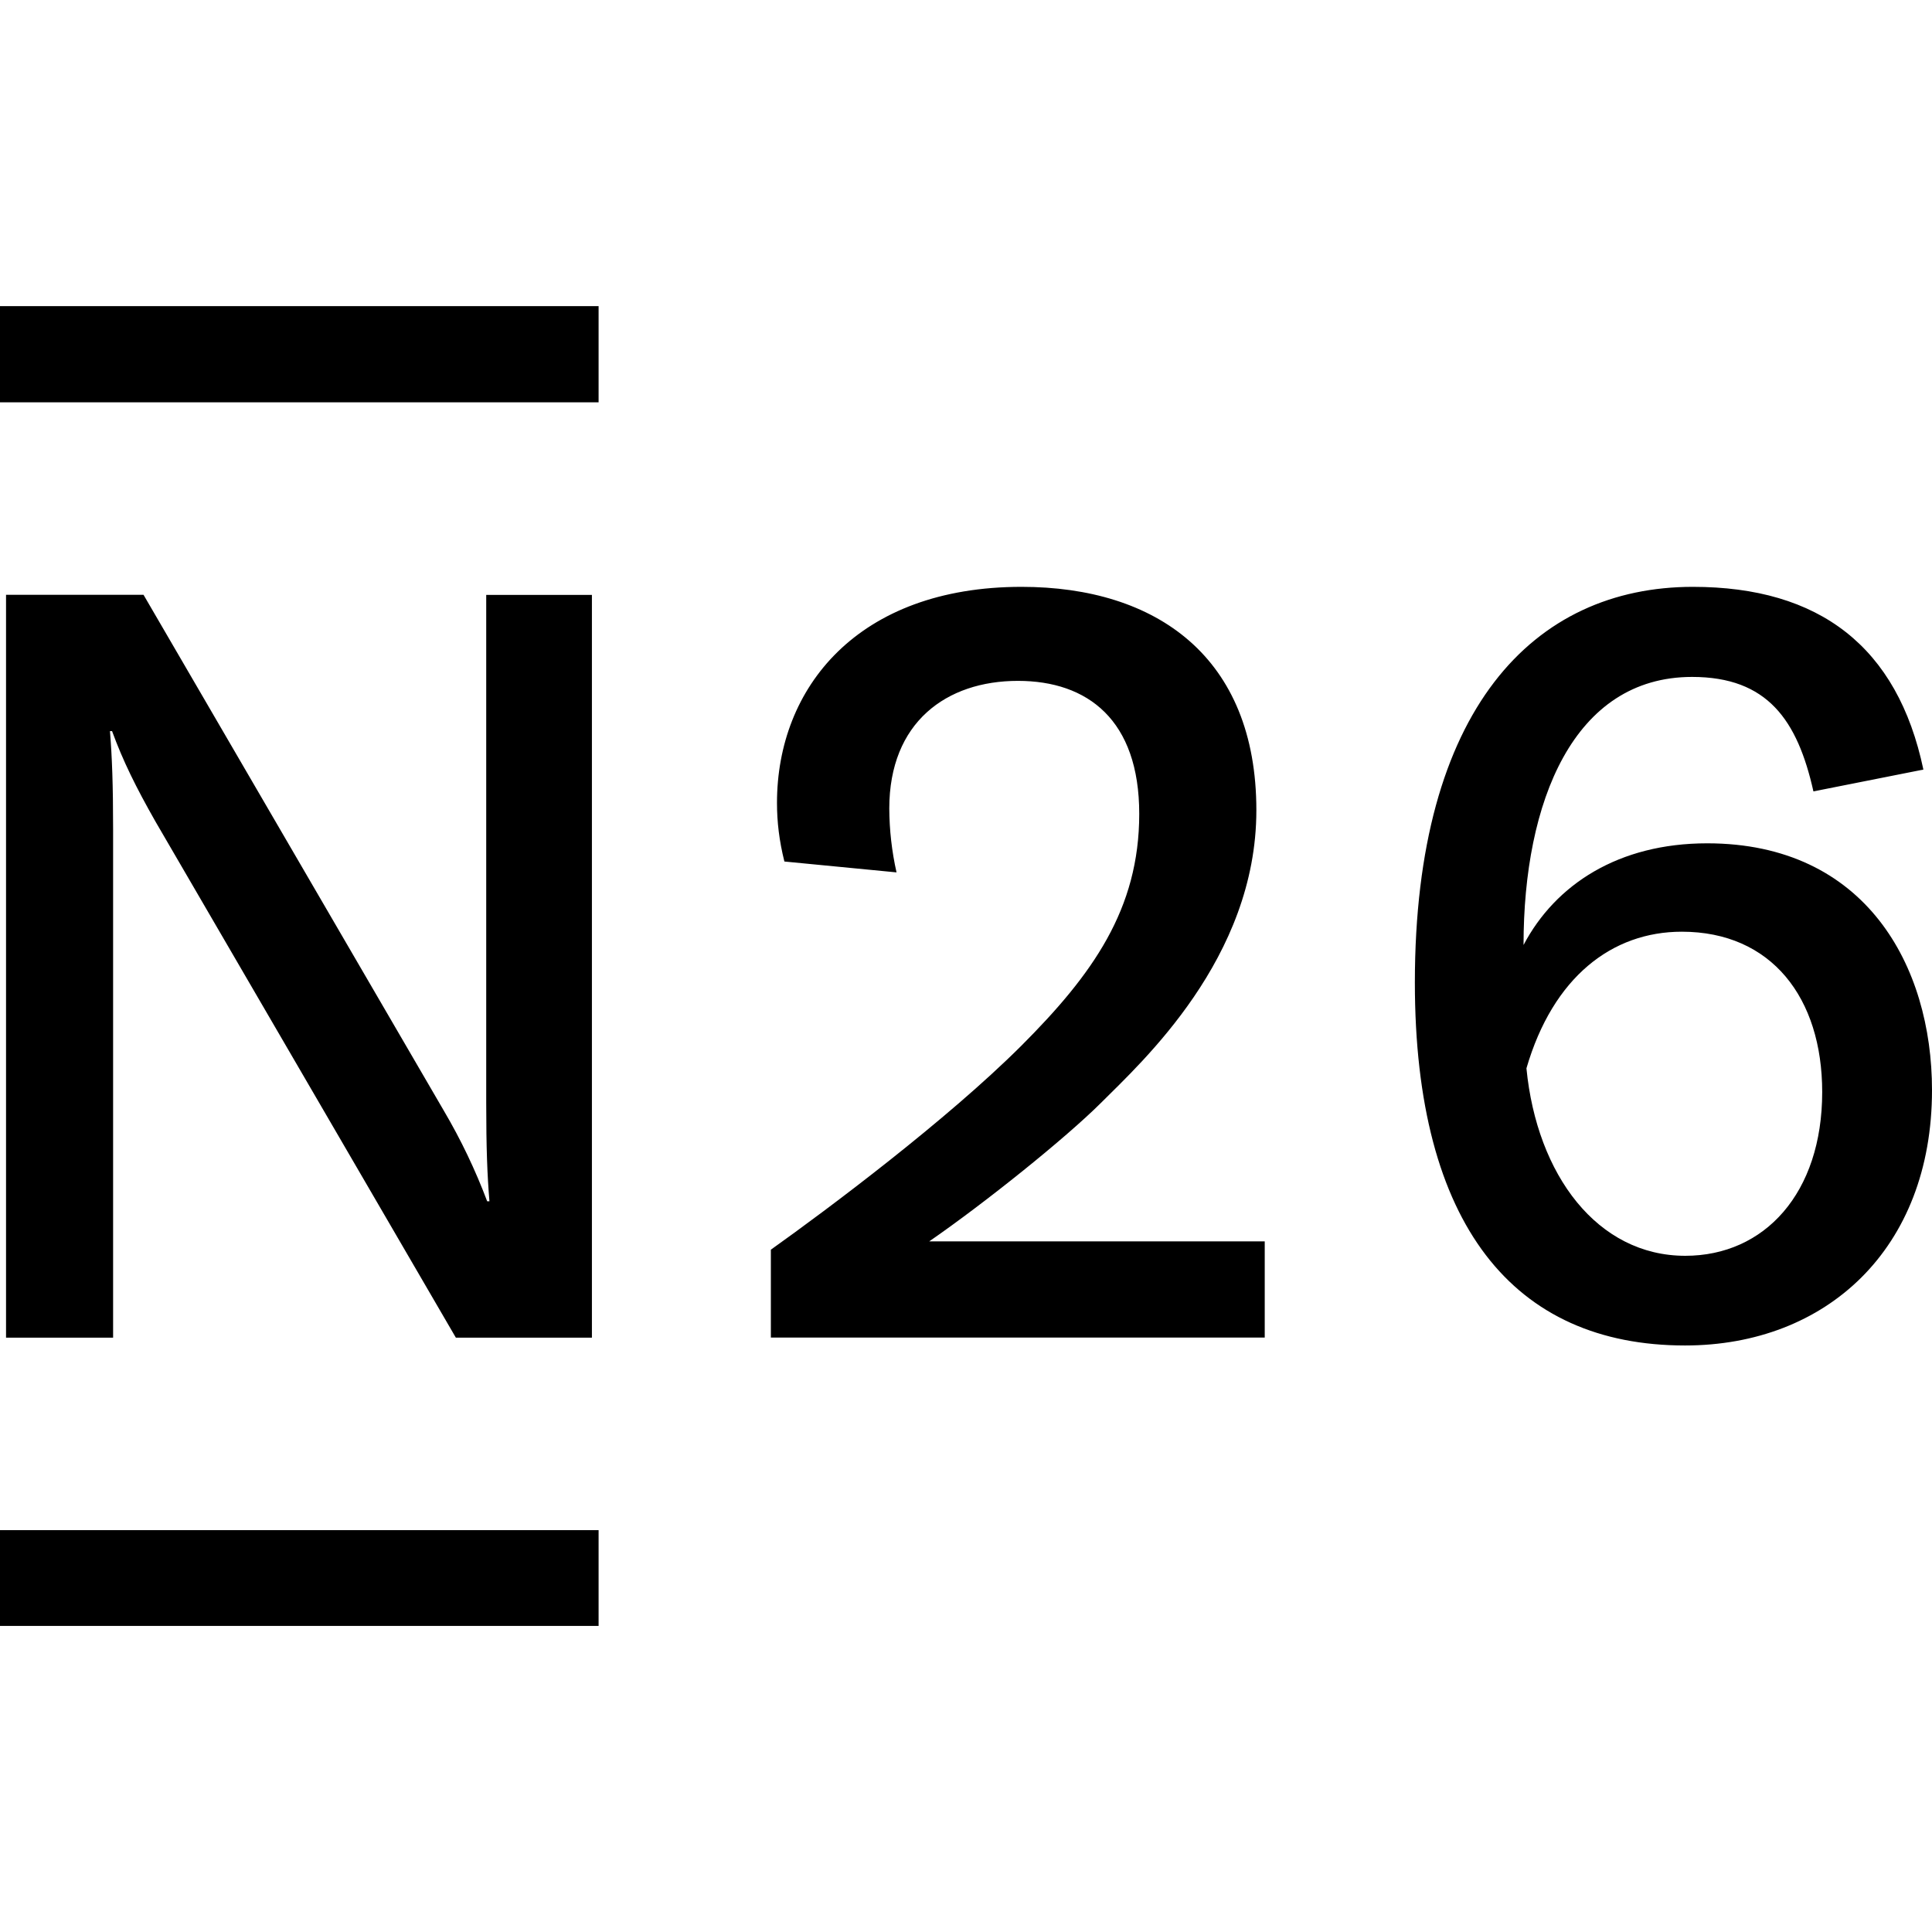
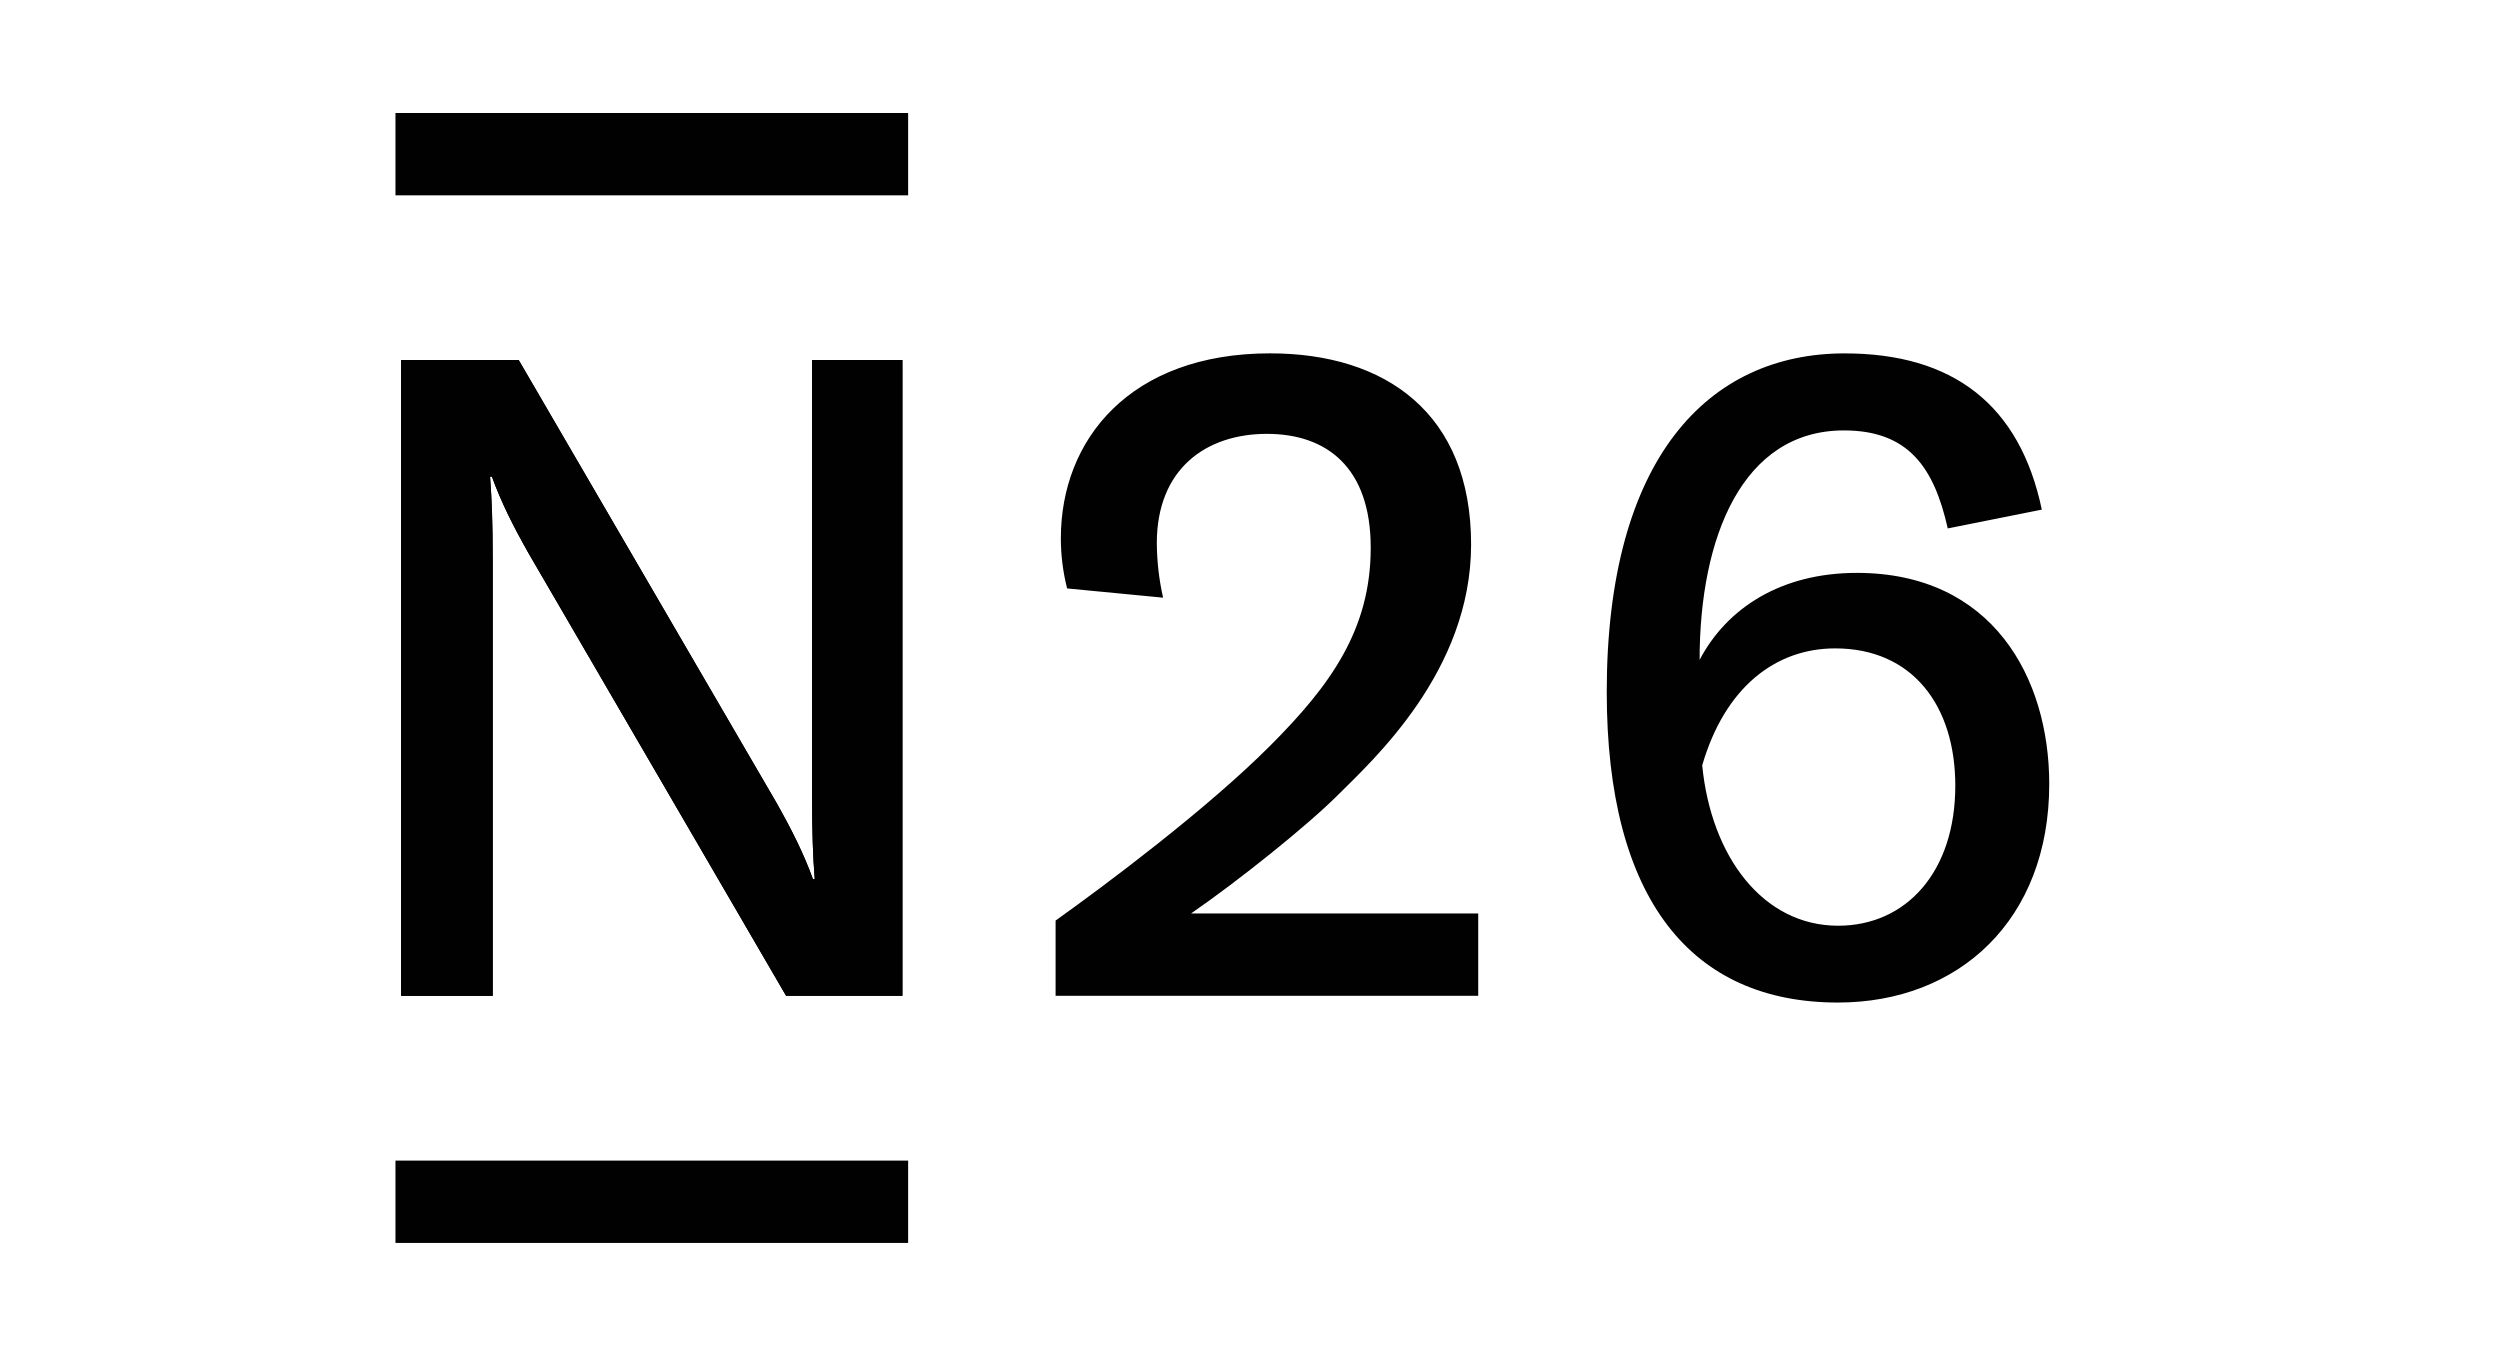
- <svg xmlns="http://www.w3.org/2000/svg" role="img" viewBox="0 0 24 24">
-   <path d="M0 3.803v1.195h7.436V3.803H0zM12.69 7.29c-2.034 0-3.038 1.252-3.038 2.684 0 .234.027.468.092.728l1.393.135a3.697 3.697 0 0 1-.09-.793c0-1.072.71-1.586 1.598-1.586.866 0 1.507.485 1.507 1.652 0 1.186-.58 1.995-1.464 2.88-.925.923-2.4 2.027-3.112 2.534v1.092h6.135v-1.195h-4.168c.695-.48 1.69-1.279 2.133-1.72.502-.503 1.931-1.794 1.931-3.636 0-1.903-1.24-2.775-2.918-2.775zm8.34 0c-1.976 0-3.454 1.517-3.454 4.916 0 3.017 1.233 4.508 3.356 4.508 1.754 0 3.068-1.198 3.068-3.172 0-1.542-.823-3.066-2.793-3.066-1.1 0-1.884.51-2.281 1.263 0-1.78.62-3.33 2.094-3.33.937 0 1.309.538 1.507 1.422l1.366-.271c-.321-1.527-1.292-2.27-2.864-2.27zM.075 7.389v9.228h1.33v-6.312c0-.56-.013-.898-.039-1.223h.026c.136.372.298.699.539 1.123l3.732 6.412h1.69V7.39H6.04v6.31c0 .56.013.898.04 1.223h-.028a7.252 7.252 0 0 0-.537-1.123L1.783 7.389H.076zm20.817 4.185c1.114 0 1.744.822 1.744 1.992 0 1.256-.717 2.034-1.701 2.034-1.09 0-1.843-1.001-1.973-2.329.33-1.133 1.063-1.697 1.93-1.697zM0 19.008v1.19h7.436v-1.19H0z" />
+ <svg xmlns="http://www.w3.org/2000/svg" width="59" height="32" fill="none" viewBox="0 0 59 32">
+   <path fill="#010101" d="M19.165 8.498v10.264c0 .909.021 1.458.063 1.986h-.042c-.222-.605-.484-1.135-.874-1.825l-6.07-10.425H9.466v15.004h2.162V13.236c0-.909-.022-1.458-.063-1.987h.044c.222.605.484 1.135.875 1.825l6.068 10.427h2.745V8.498h-2.133ZM43.823 13.52c-1.789 0-3.066.827-3.712 2.052 0-2.895 1.009-5.414 3.406-5.414 1.523 0 2.128.876 2.45 2.313l2.22-.444c-.521-2.48-2.1-3.687-4.655-3.687-3.21 0-5.613 2.465-5.613 7.99 0 4.906 2.003 7.33 5.455 7.33 2.852 0 4.988-1.947 4.988-5.157 0-2.507-1.337-4.983-4.54-4.983Zm-.444 8.327c-1.77 0-2.995-1.626-3.207-3.785.537-1.842 1.73-2.76 3.139-2.76 1.812 0 2.834 1.338 2.834 3.24 0 2.043-1.166 3.305-2.766 3.305ZM28.109 21.558c1.13-.78 2.749-2.078 3.467-2.797.817-.817 3.142-2.917 3.142-5.911 0-3.095-2.017-4.511-4.744-4.511-3.306.001-4.938 2.036-4.938 4.364 0 .4.05.797.148 1.184l2.265.218a6.024 6.024 0 0 1-.148-1.289c0-1.743 1.154-2.577 2.598-2.577 1.408 0 2.45.789 2.45 2.686 0 1.929-.942 3.243-2.379 4.68-1.501 1.503-3.902 3.296-5.058 4.12v1.776h9.974v-1.943H28.11ZM21.432 27.39v1.943H9.333V27.39h12.1ZM21.432 2.667V4.61H9.333V2.667h12.1Z" />
+   <path fill="#010101" d="M19.165 8.498v10.264c0 .909.021 1.458.063 1.986h-.042c-.222-.605-.484-1.135-.874-1.825l-6.07-10.425H9.466v15.004h2.162V13.236c0-.909-.022-1.458-.063-1.987h.044c.222.605.484 1.135.875 1.825l6.068 10.427h2.745V8.498h-2.133Z" />
</svg>
